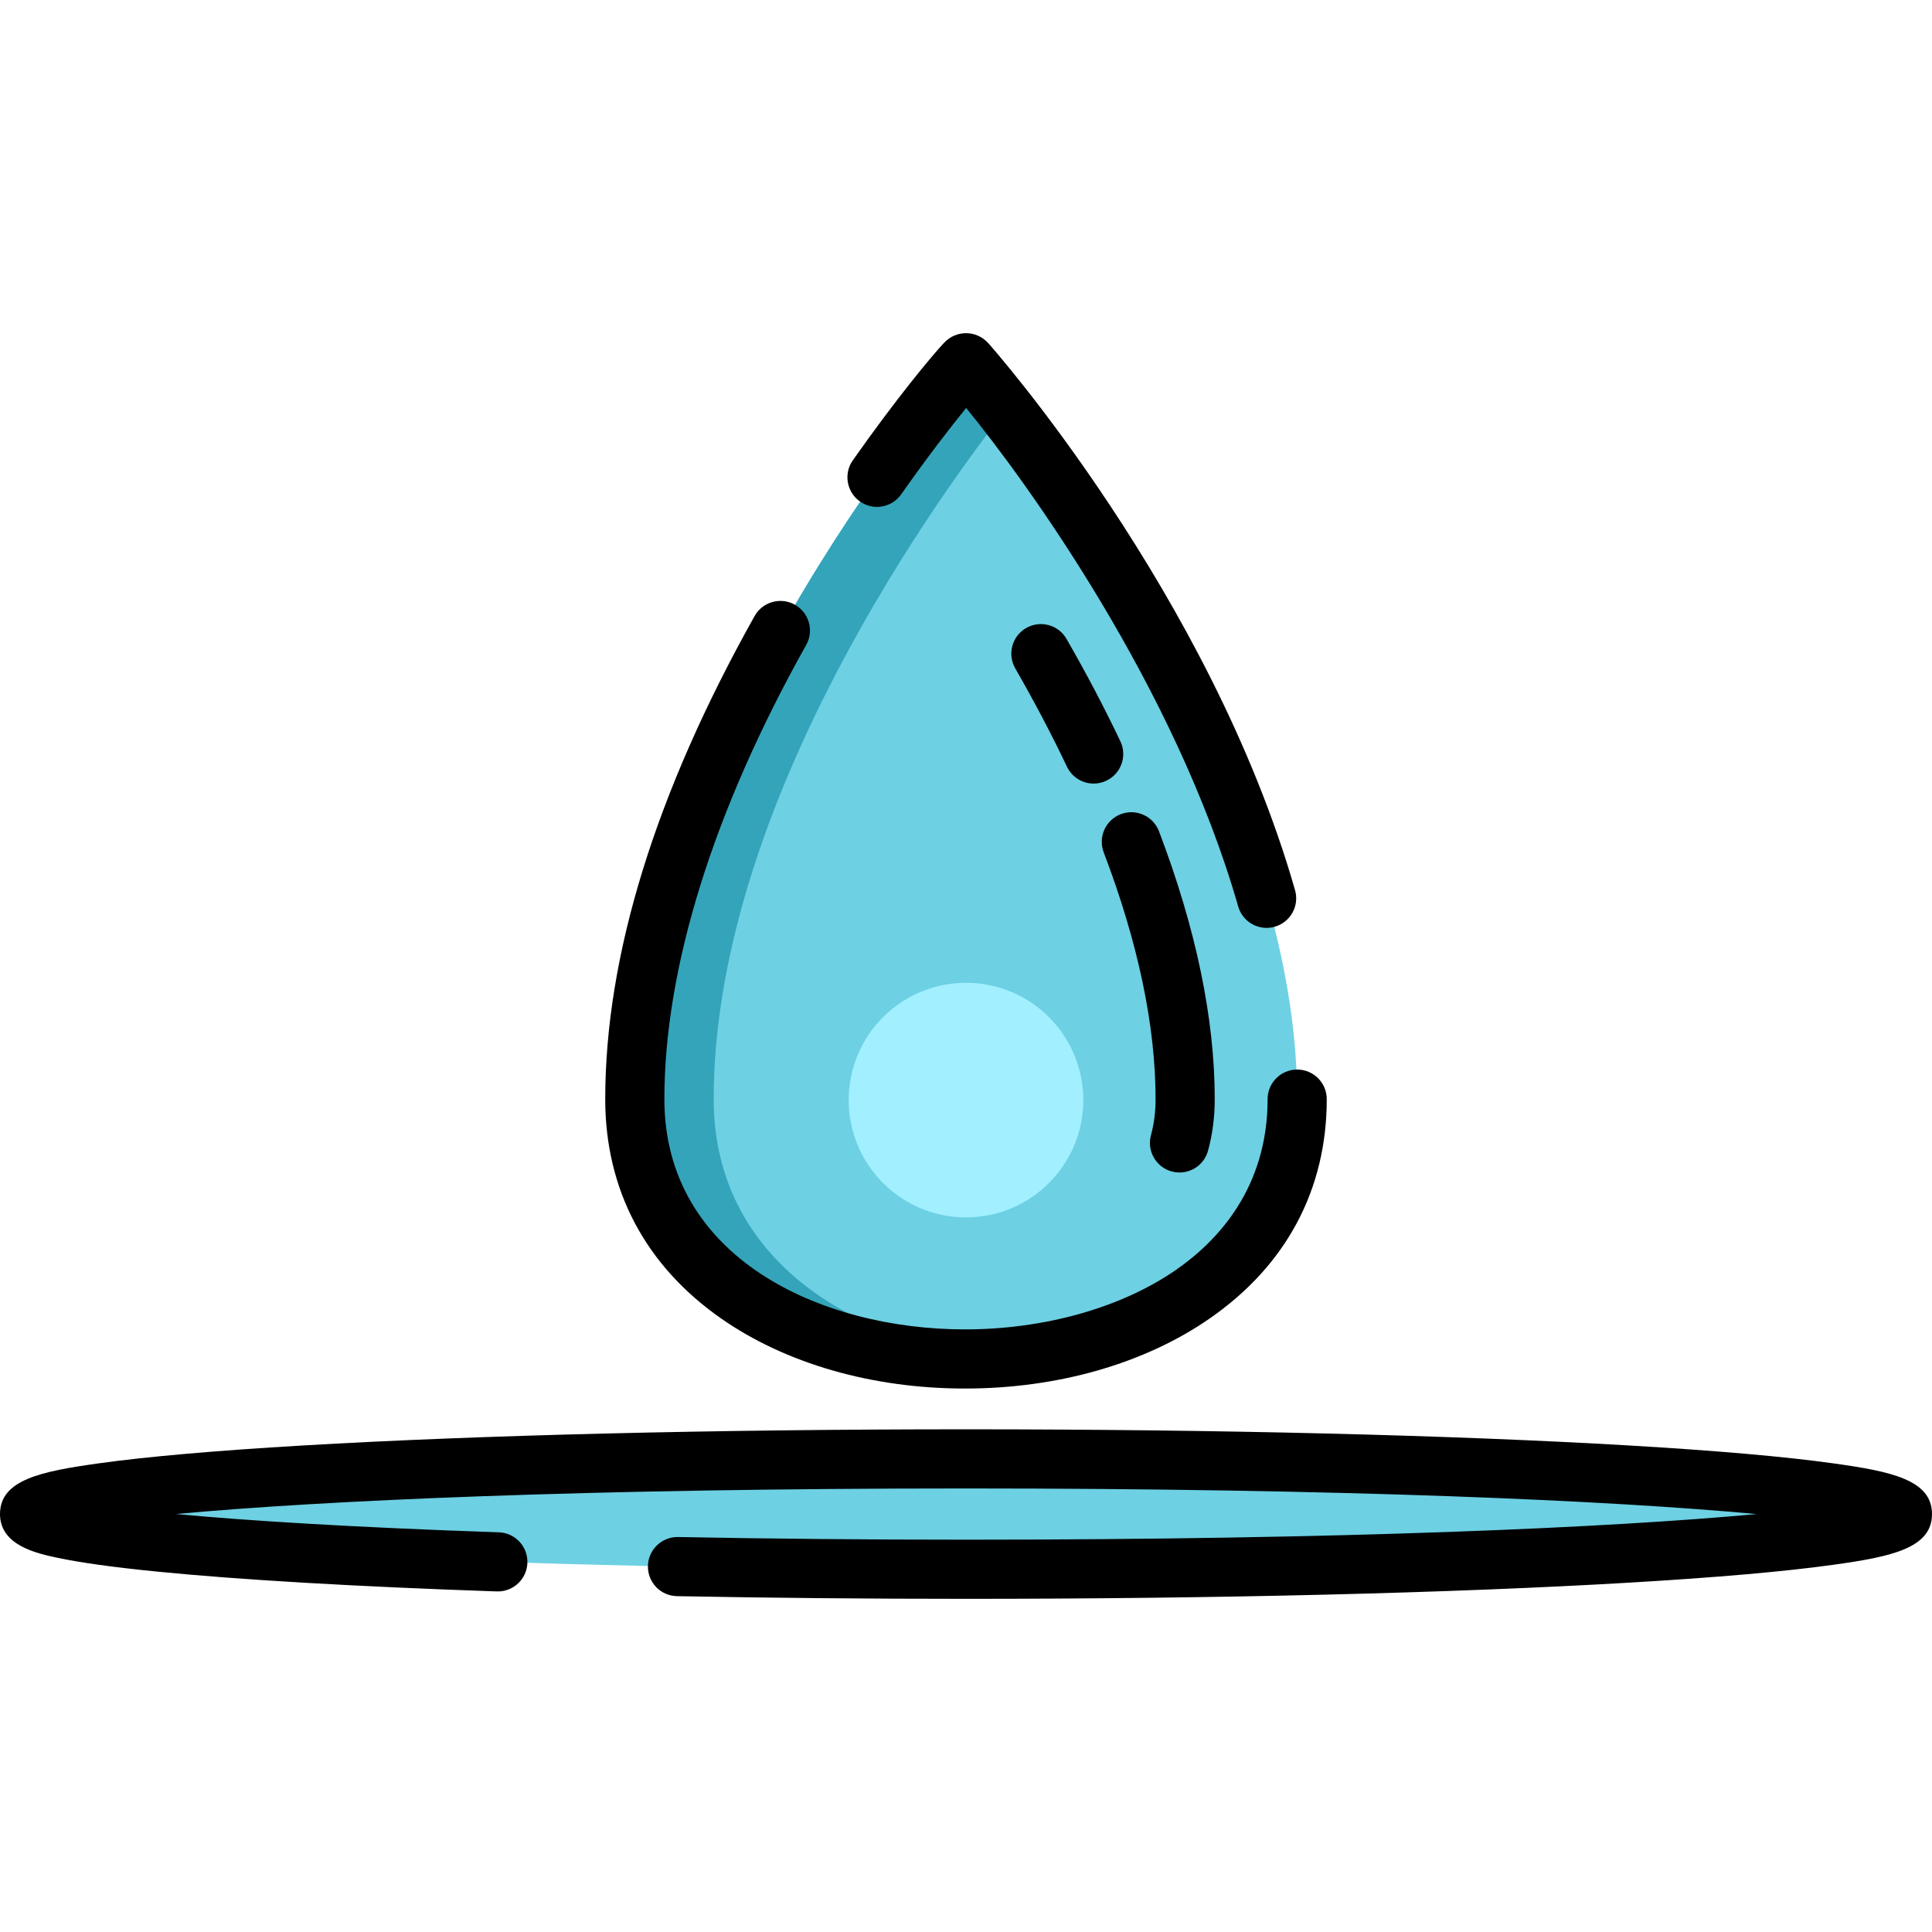
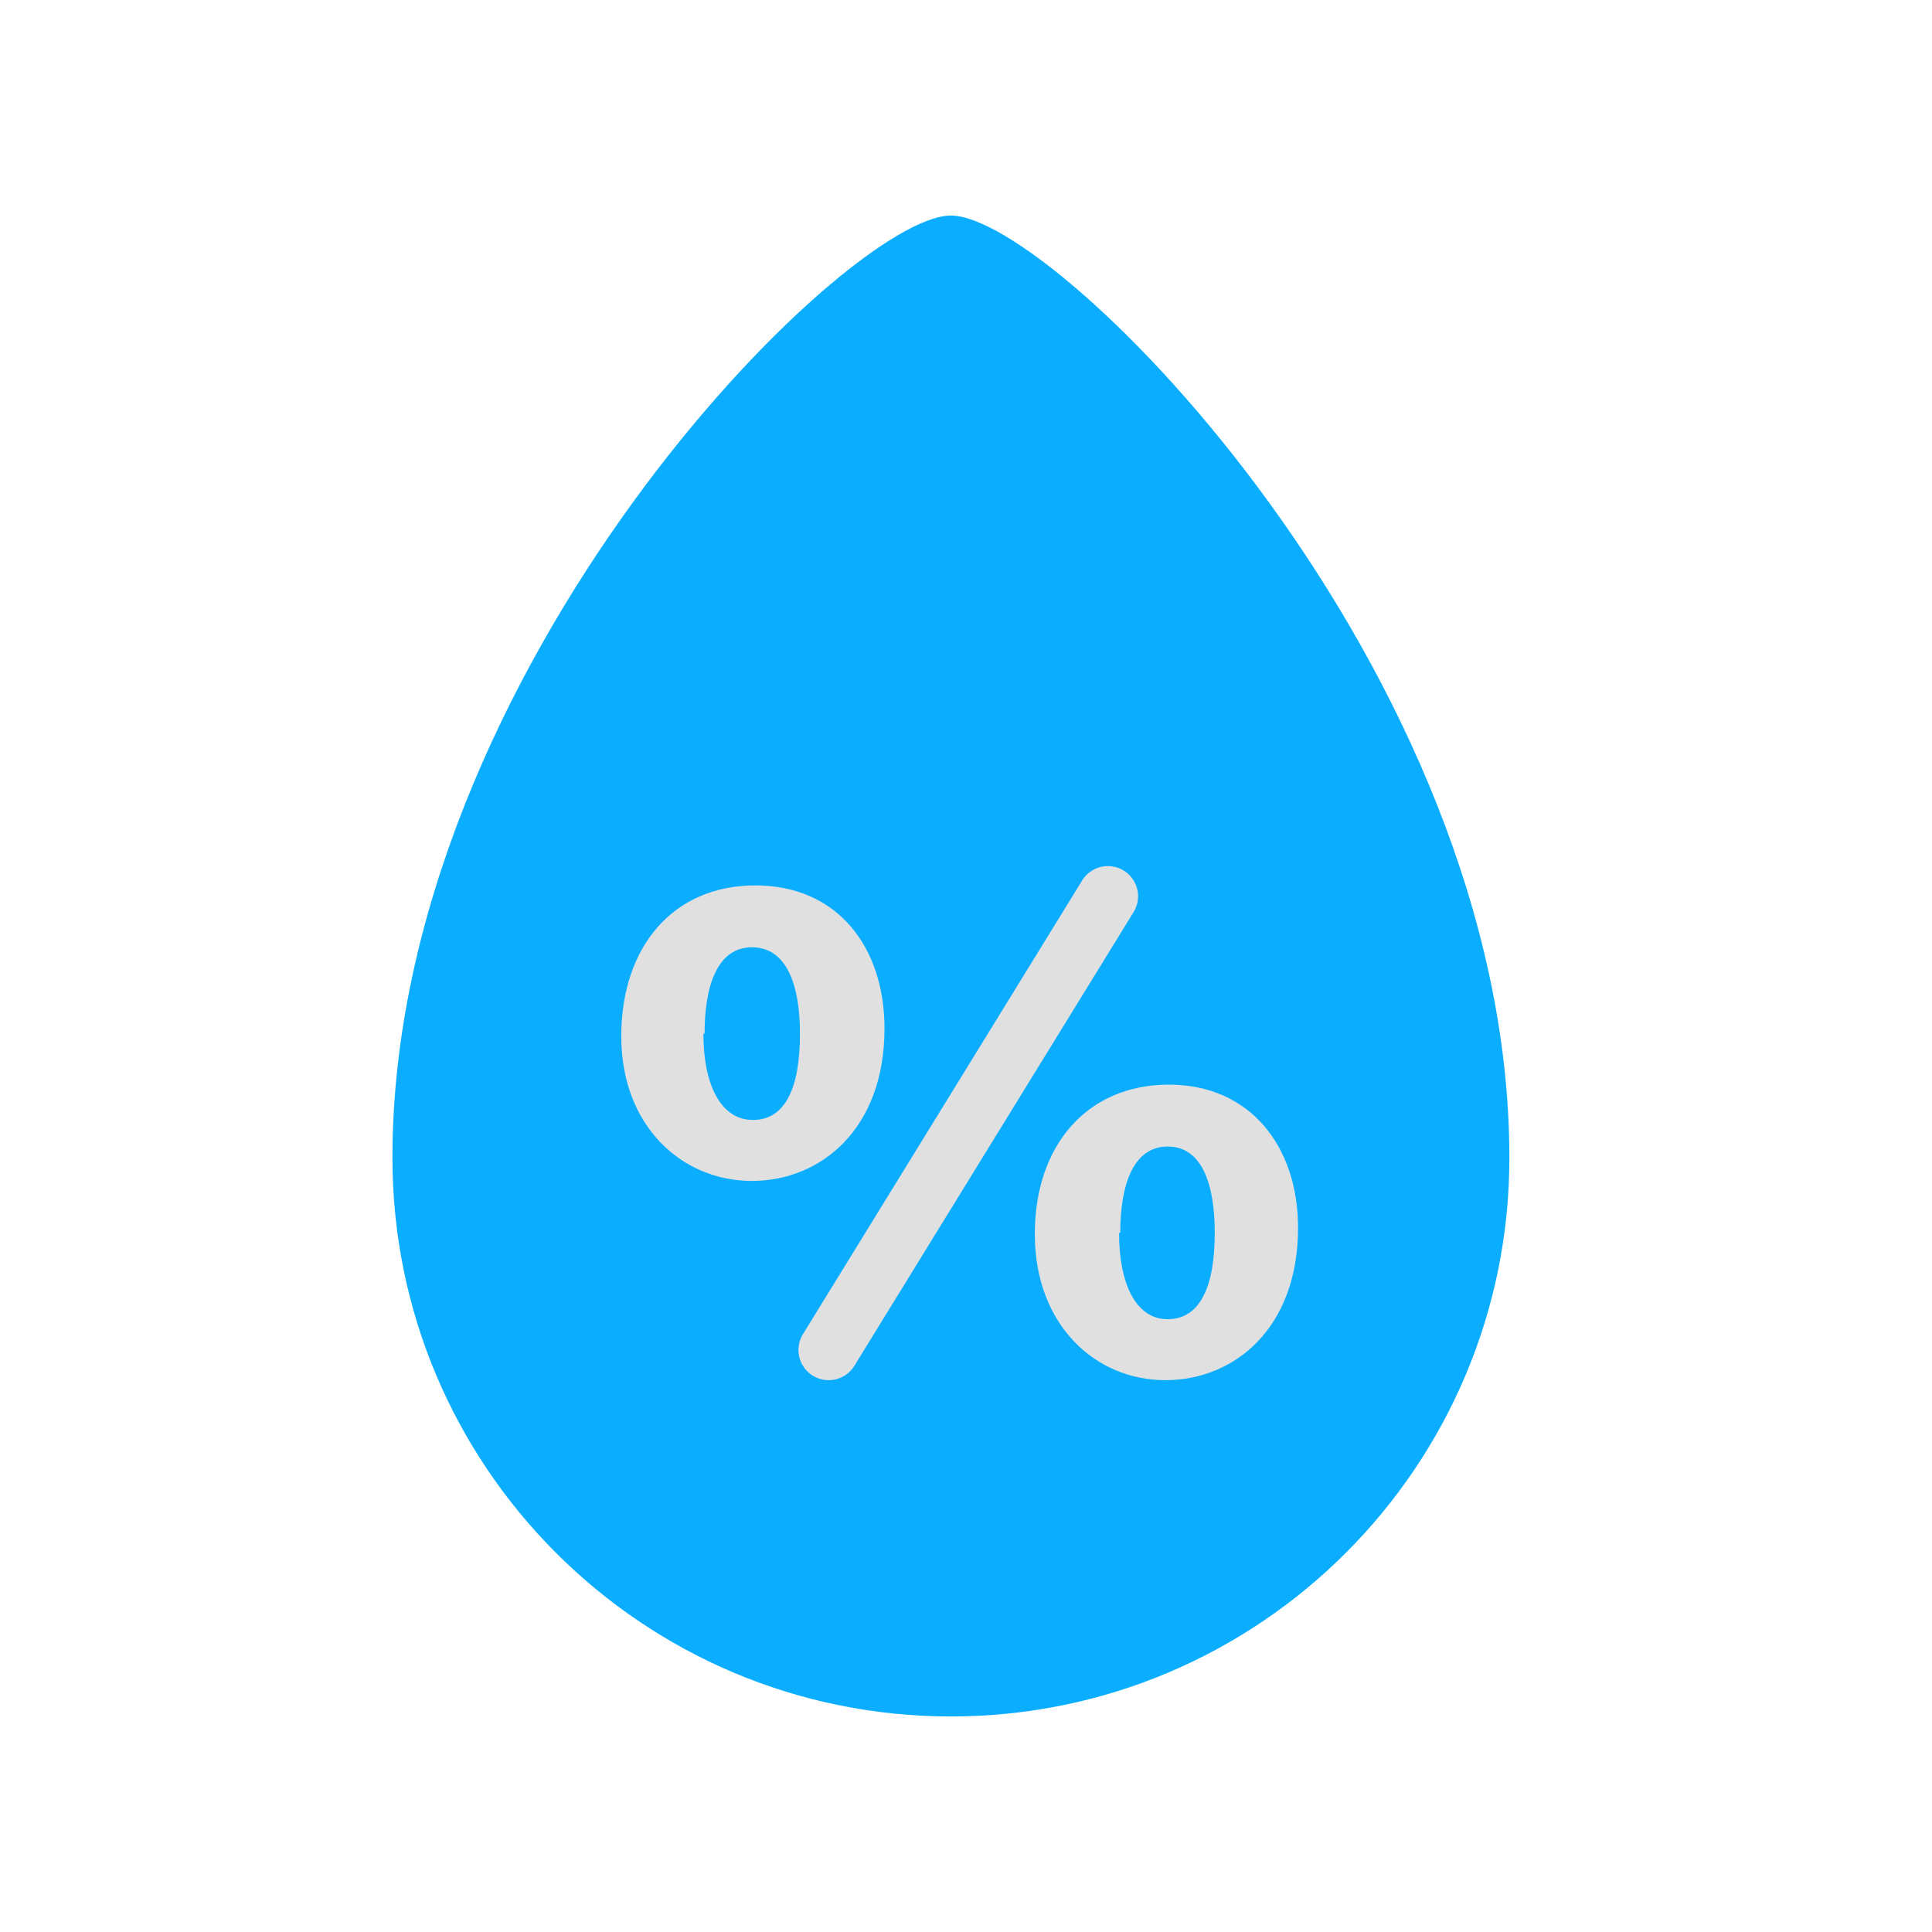
- <svg xmlns="http://www.w3.org/2000/svg" version="1.1" id="Layer_1" x="0px" y="0px" viewBox="0 0 511.999 511.999" style="enable-background:new 0 0 511.999 511.999;" xml:space="preserve">
-   <path style="fill:#6DD0E3;" d="M343.768,291.284c0,91.425-175.537,92.193-175.537,0c0.021-90.582,80.359-187.354,87.514-194.899  c0.106-0.076,0.19-0.179,0.254-0.256c0.064,0.076,0.148,0.179,0.254,0.256C263.409,103.93,343.747,200.702,343.768,291.284z" />
-   <path style="fill:#34A4BA;" d="M189.13,291.284c0.018-74.166,53.871-152.469,77.319-182.561c-5.19-6.66-8.898-10.97-10.195-12.338  c-0.106-0.076-0.19-0.179-0.254-0.256c-0.064,0.076-0.148,0.179-0.254,0.256c-7.155,7.544-87.493,104.316-87.514,194.899  c0,49.672,50.956,72.358,97.959,68.42C226.151,356.353,189.13,333.623,189.13,291.284z" />
-   <ellipse style="fill:#6DD0E3;" cx="256" cy="401.24" rx="248.163" ry="14.625" />
-   <circle style="fill:#A1EFFF;" cx="256" cy="291.536" r="31.089" />
-   <path d="M227.908,132.906c3.542,2.489,8.429,1.634,10.917-1.906c7.091-10.09,13.128-17.863,17.216-22.885  c15.949,19.477,55.408,73.861,72.093,132.103c0.985,3.44,4.121,5.681,7.53,5.681c0.715,0,1.441-0.098,2.162-0.305  c4.161-1.192,6.567-5.532,5.376-9.692c-22.501-78.549-80.69-144.317-81.26-144.917c-0.085-0.089-0.171-0.176-0.259-0.261  c-1.473-1.549-3.529-2.429-5.683-2.43c-0.001,0-0.003,0-0.005,0c-2.14,0-4.185,0.883-5.658,2.416  c-0.094,0.089-0.185,0.181-0.275,0.275c-2.862,3.018-12.508,14.566-24.059,31.004C223.513,125.53,224.367,130.417,227.908,132.906z" />
-   <path d="M191.066,349.384c17.151,11.989,40.114,18.593,64.658,18.593c24.617,0,47.696-6.625,64.987-18.655  c20.21-14.059,30.892-34.129,30.892-58.041c0-4.328-3.509-7.837-7.837-7.837s-7.837,3.509-7.837,7.837  c0,23.44-13.144,37.503-24.17,45.174c-14.476,10.071-34.902,15.847-56.037,15.847c-38.364,0-79.657-19.096-79.657-61.02  c0.008-34.875,13.005-76.495,37.584-120.364c2.116-3.775,0.77-8.551-3.006-10.667s-8.551-0.769-10.667,3.006  c-26.256,46.863-39.574,89.934-39.584,128.023C160.395,315.264,171.001,335.357,191.066,349.384z" />
-   <path d="M296.91,196.451c-4.235-8.903-9.035-18.031-14.269-27.131c-2.157-3.752-6.948-5.045-10.7-2.887  c-3.752,2.158-5.045,6.949-2.887,10.7c5.031,8.749,9.641,17.515,13.702,26.05c1.343,2.822,4.152,4.472,7.082,4.472  c1.128,0,2.274-0.244,3.36-0.762C297.108,205.035,298.77,200.359,296.91,196.451z" />
-   <path d="M310.507,310.443c0.694,0.19,1.391,0.281,2.077,0.281c3.442,0,6.599-2.286,7.554-5.767c1.18-4.303,1.778-8.904,1.778-13.679  c-0.005-21.37-4.977-45.252-14.776-70.983c-1.54-4.044-6.065-6.075-10.113-4.534c-4.045,1.54-6.074,6.068-4.534,10.113  c9.119,23.944,13.744,45.95,13.749,65.406c0,3.373-0.411,6.58-1.219,9.532C303.876,304.987,306.333,309.299,310.507,310.443z" />
-   <path d="M485.743,387.788c-12.704-1.77-30.807-3.355-53.804-4.71c-47.02-2.771-109.503-4.297-175.939-4.297  s-128.918,1.526-175.939,4.297c-22.997,1.355-41.1,2.94-53.804,4.71C10.883,389.93,0,392.149,0,401.243  c0,8.342,9.863,10.444,15.161,11.572c6.044,1.287,14.833,2.513,26.125,3.641c21.906,2.19,53.159,4.018,90.379,5.287  c4.323,0.146,7.952-3.239,8.099-7.565c0.147-4.326-3.24-7.952-7.565-8.099c-39.341-1.341-66.9-3.104-85.571-4.848  c38.546-3.577,109.056-6.777,209.371-6.777c100.425,0,170.98,3.207,209.499,6.789c-38.519,3.582-109.074,6.789-209.499,6.789  c-26.073,0-51.748-0.237-76.309-0.705c-4.304-0.084-7.903,3.358-7.985,7.686c-0.083,4.328,3.358,7.903,7.685,7.985  c24.661,0.47,50.435,0.708,76.608,0.708c66.436,0,128.918-1.526,175.939-4.297c22.997-1.355,41.1-2.94,53.804-4.71  c15.375-2.142,26.257-4.361,26.257-13.455S501.117,389.93,485.743,387.788z" />
-   <g>
- </g>
-   <g>
- </g>
-   <g>
- </g>
-   <g>
- </g>
-   <g>
- </g>
-   <g>
- </g>
-   <g>
- </g>
-   <g>
- </g>
-   <g>
- </g>
-   <g>
- </g>
-   <g>
- </g>
-   <g>
- </g>
-   <g>
- </g>
-   <g>
- </g>
-   <g>
- </g>
+ <svg xmlns="http://www.w3.org/2000/svg" data-name="Layer 1" id="Layer_1" viewBox="0 0 64 64">
+   <defs>
+     <style>.cls-1{fill:#0baeff;}.cls-2{fill:#e0e0e0;}.cls-3{fill:none;stroke:#e0e0e0;stroke-linecap:round;stroke-linejoin:round;stroke-width:2px;}</style>
+   </defs>
+   <path class="cls-1" d="M50,38.36a18.5,18.5,0,0,1-37,0C13,22.17,28,7.14,31.5,7.14S50,22.17,50,38.36Z" />
+   <path class="cls-2" d="M29.3,34.07c0,3.32-2.1,5.05-4.4,5.05s-4.32-1.81-4.32-4.79,1.73-5,4.44-5S29.3,31.36,29.3,34.07Zm-6,.17c0,1.66.56,2.86,1.64,2.86s1.56-1.07,1.56-2.86c0-1.61-.44-2.86-1.59-2.86S23.34,32.66,23.34,34.24ZM43,40.67c0,3.32-2.1,5.05-4.4,5.05s-4.3-1.81-4.32-4.79,1.73-5,4.44-5S43,38,43,40.67Zm-5.93.17c0,1.66.54,2.86,1.61,2.86s1.56-1.07,1.56-2.86c0-1.61-.42-2.86-1.56-2.86S37.11,39.25,37.11,40.84Z" />
+   <line class="cls-3" x1="36.7" x2="27.45" y1="29.69" y2="44.72" />
</svg>
